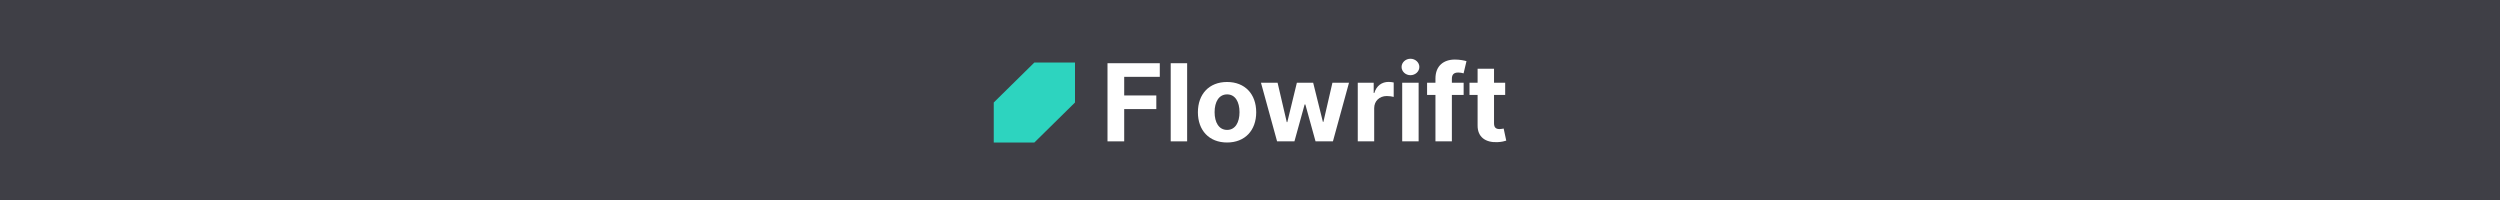
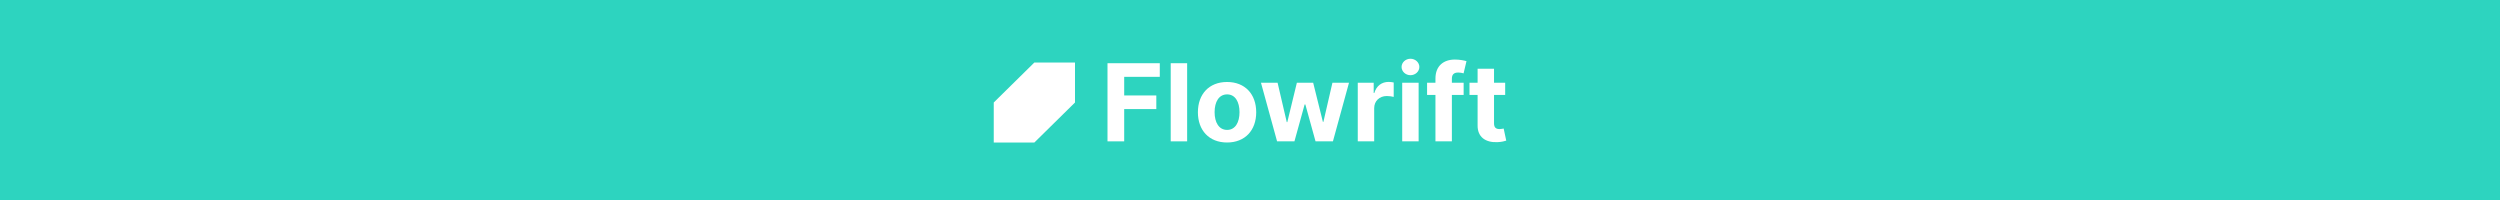
<svg xmlns="http://www.w3.org/2000/svg" width="2000" height="160" viewBox="0 0 2000 160" fill="none">
-   <rect width="2000" height="160" fill="#3F3F46" />
+   <rect width="2000" height="160" fill="#2DD4BF" />
  <path d="M886 113.084H899.357V87.261H925.054V76.364H899.357V61.468H927.83V50.571H886V113.084Z" fill="white" />
  <path d="M949.709 50.571H936.568V113.084H949.709V50.571Z" fill="white" />
  <path d="M981.644 114C996.02 114 1004.97 104.263 1004.97 89.825C1004.97 75.296 996.02 65.589 981.644 65.589C967.269 65.589 958.323 75.296 958.323 89.825C958.323 104.263 967.269 114 981.644 114ZM981.706 103.927C975.074 103.927 971.681 97.914 971.681 89.734C971.681 81.553 975.074 75.509 981.706 75.509C988.215 75.509 991.608 81.553 991.608 89.734C991.608 97.914 988.215 103.927 981.706 103.927Z" fill="white" />
  <path d="M1021.67 113.084H1035.55L1043.7 83.598H1044.28L1052.43 113.084H1066.34L1079.2 66.2H1065.94L1058.72 97.517H1058.32L1050.54 66.2H1037.49L1029.84 97.7H1029.41L1022.07 66.2H1008.78L1021.67 113.084Z" fill="white" />
  <path d="M1086.21 113.084H1099.35V86.559C1099.35 80.79 1103.61 76.822 1109.41 76.822C1111.23 76.822 1113.73 77.127 1114.96 77.524V65.986C1113.79 65.711 1112.15 65.528 1110.83 65.528C1105.52 65.528 1101.17 68.58 1099.45 74.38H1098.95V66.2H1086.21V113.084Z" fill="white" />
  <path d="M1121.76 113.084H1134.9V66.2H1121.76V113.084ZM1128.36 60.156C1132.28 60.156 1135.48 57.195 1135.48 53.563C1135.48 49.961 1132.28 47 1128.36 47C1124.47 47 1121.26 49.961 1121.26 53.563C1121.26 57.195 1124.47 60.156 1128.36 60.156Z" fill="white" />
  <path d="M1170.91 66.2H1161.5V63.056C1161.5 59.881 1162.79 58.019 1166.65 58.019C1168.22 58.019 1169.83 58.355 1170.87 58.691L1173.19 48.923C1171.55 48.435 1167.94 47.641 1163.9 47.641C1154.99 47.641 1148.36 52.616 1148.36 62.811V66.2H1141.66V75.967H1148.36V113.084H1161.5V75.967H1170.91V66.2Z" fill="white" />
  <path d="M1204.14 66.2H1195.22V54.967H1182.08V66.2H1175.6V75.967H1182.08V100.386C1182.02 109.574 1188.34 114.122 1197.87 113.725C1201.27 113.603 1203.67 112.932 1205 112.504L1202.93 102.828C1202.29 102.95 1200.9 103.256 1199.66 103.256C1197.04 103.256 1195.22 102.279 1195.22 98.677V75.967H1204.14V66.2Z" fill="white" />
-   <path d="M860 50V82L827.5 114H795V82L827.5 50H860Z" fill="#2DD4BF" />
+   <path d="M860 50V82L827.5 114H795V82L827.5 50H860Z" fill="white" />
</svg>
